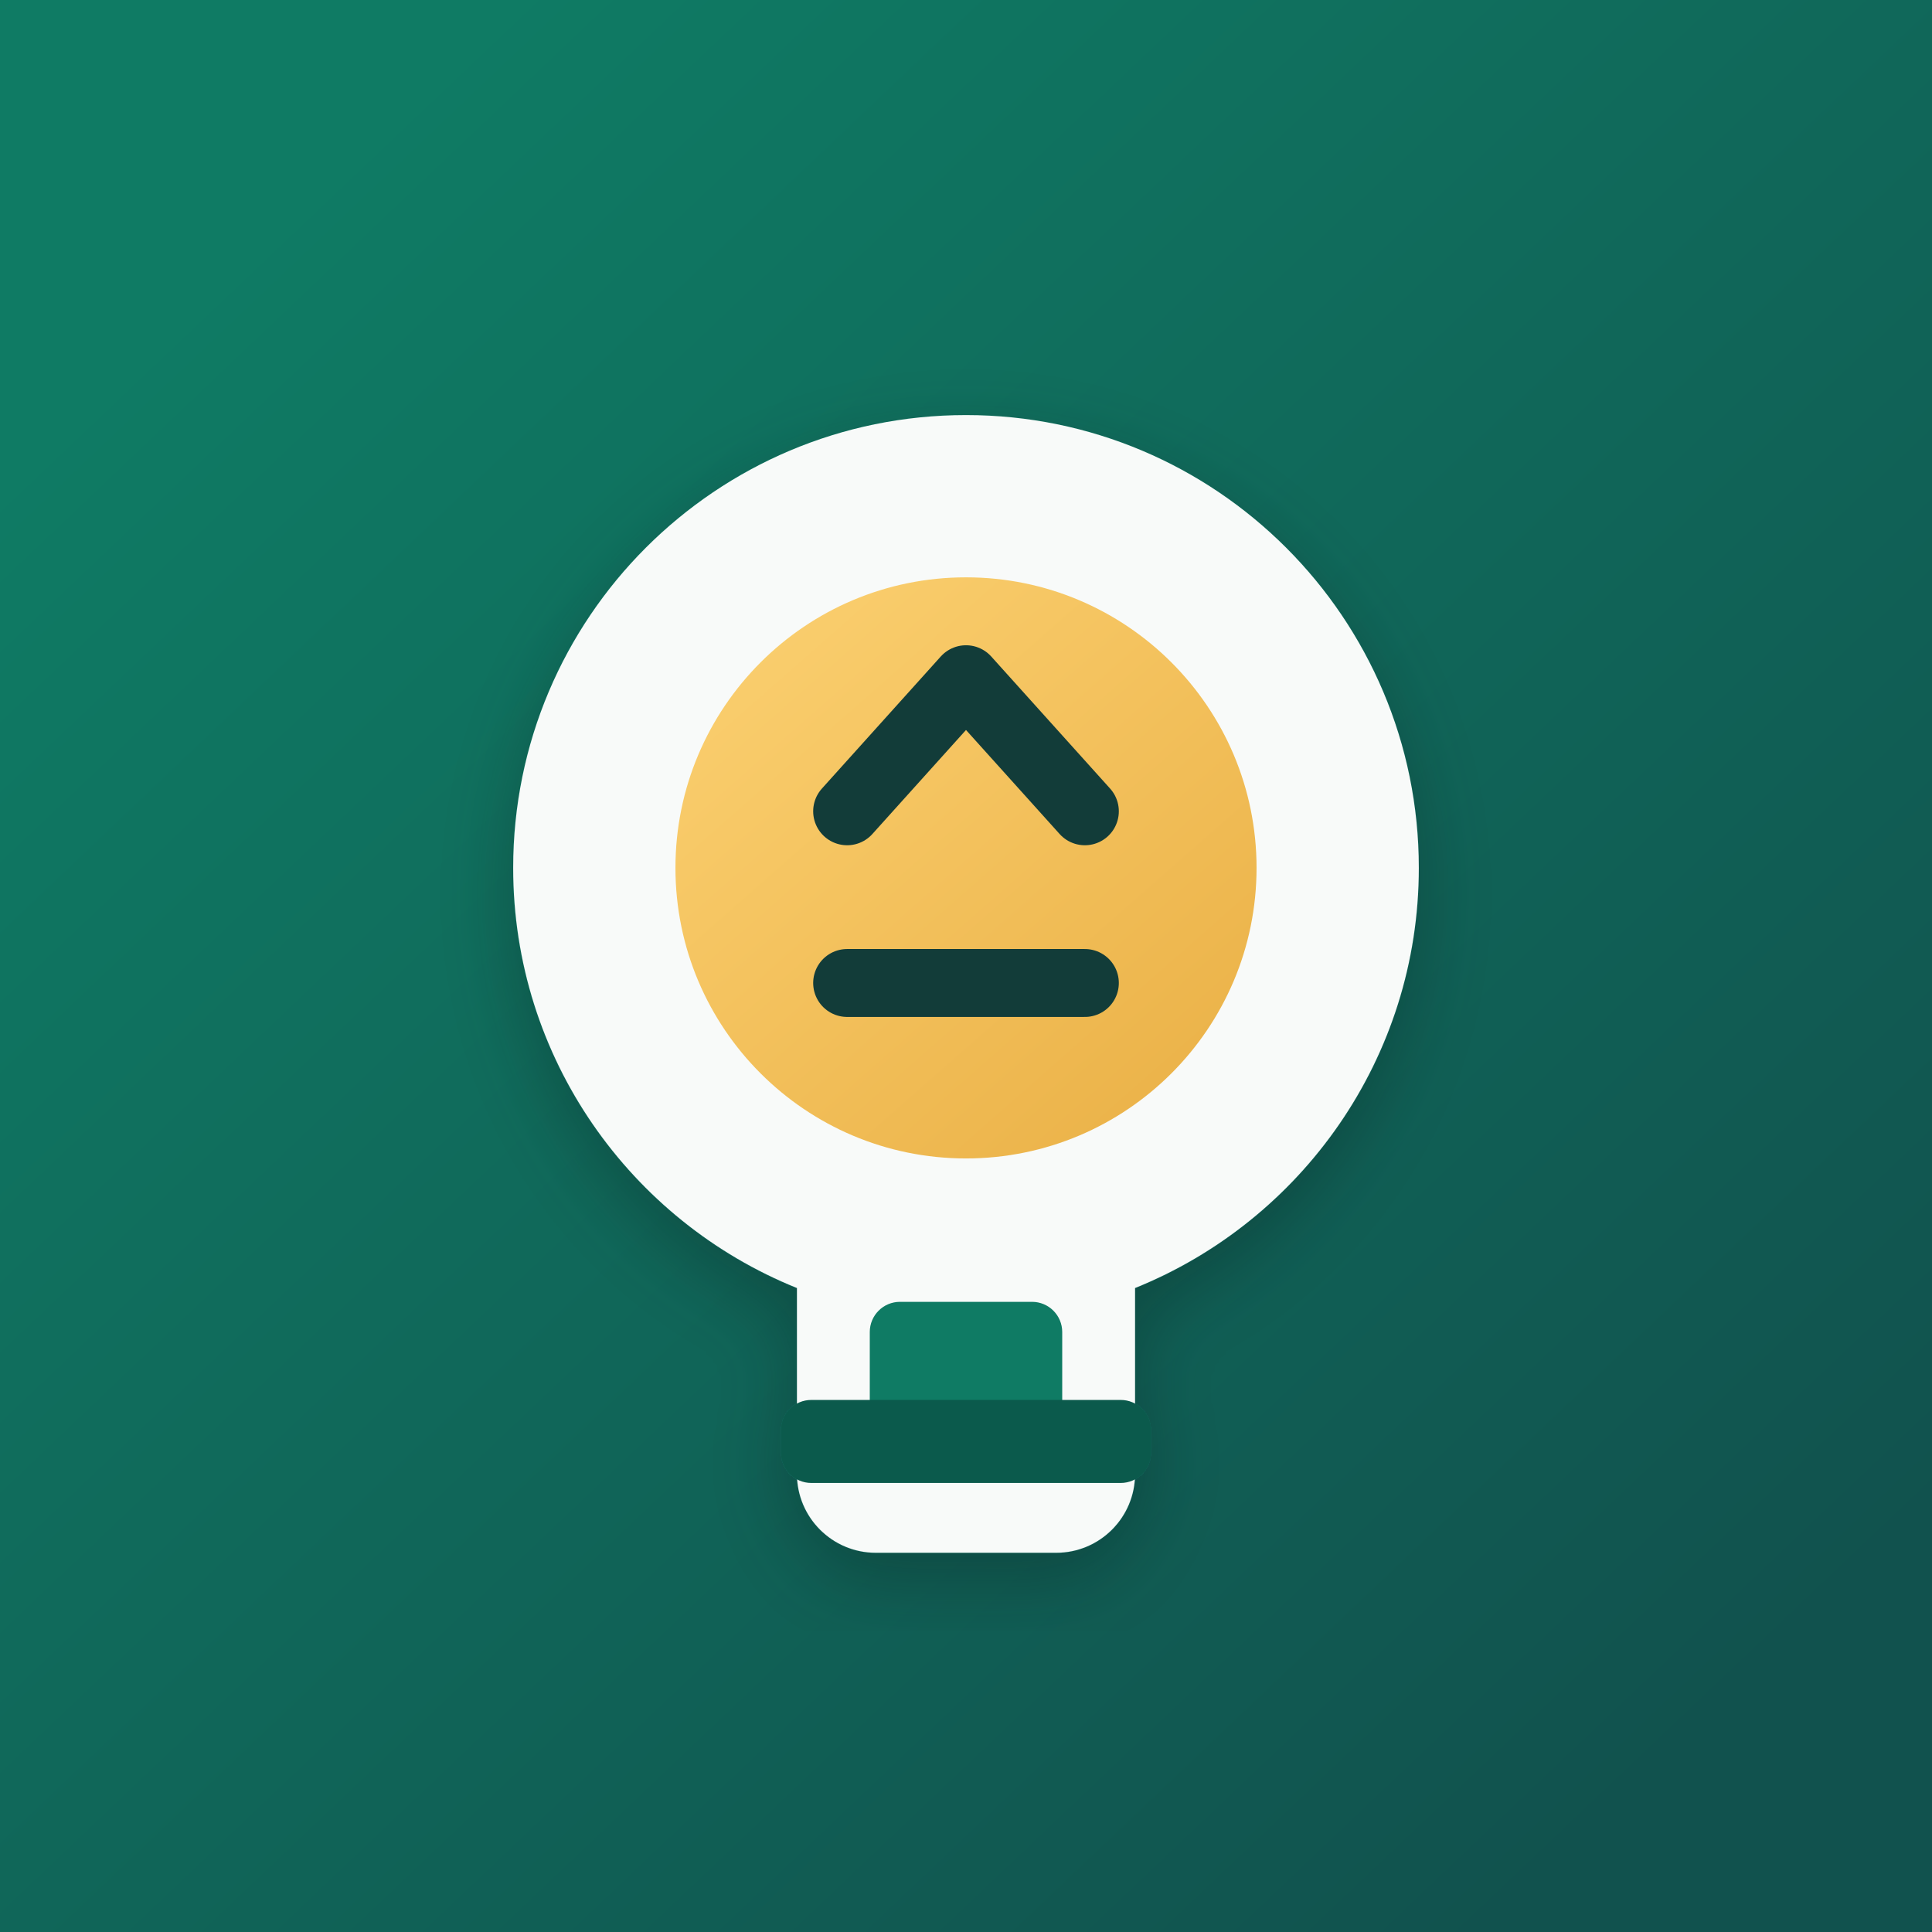
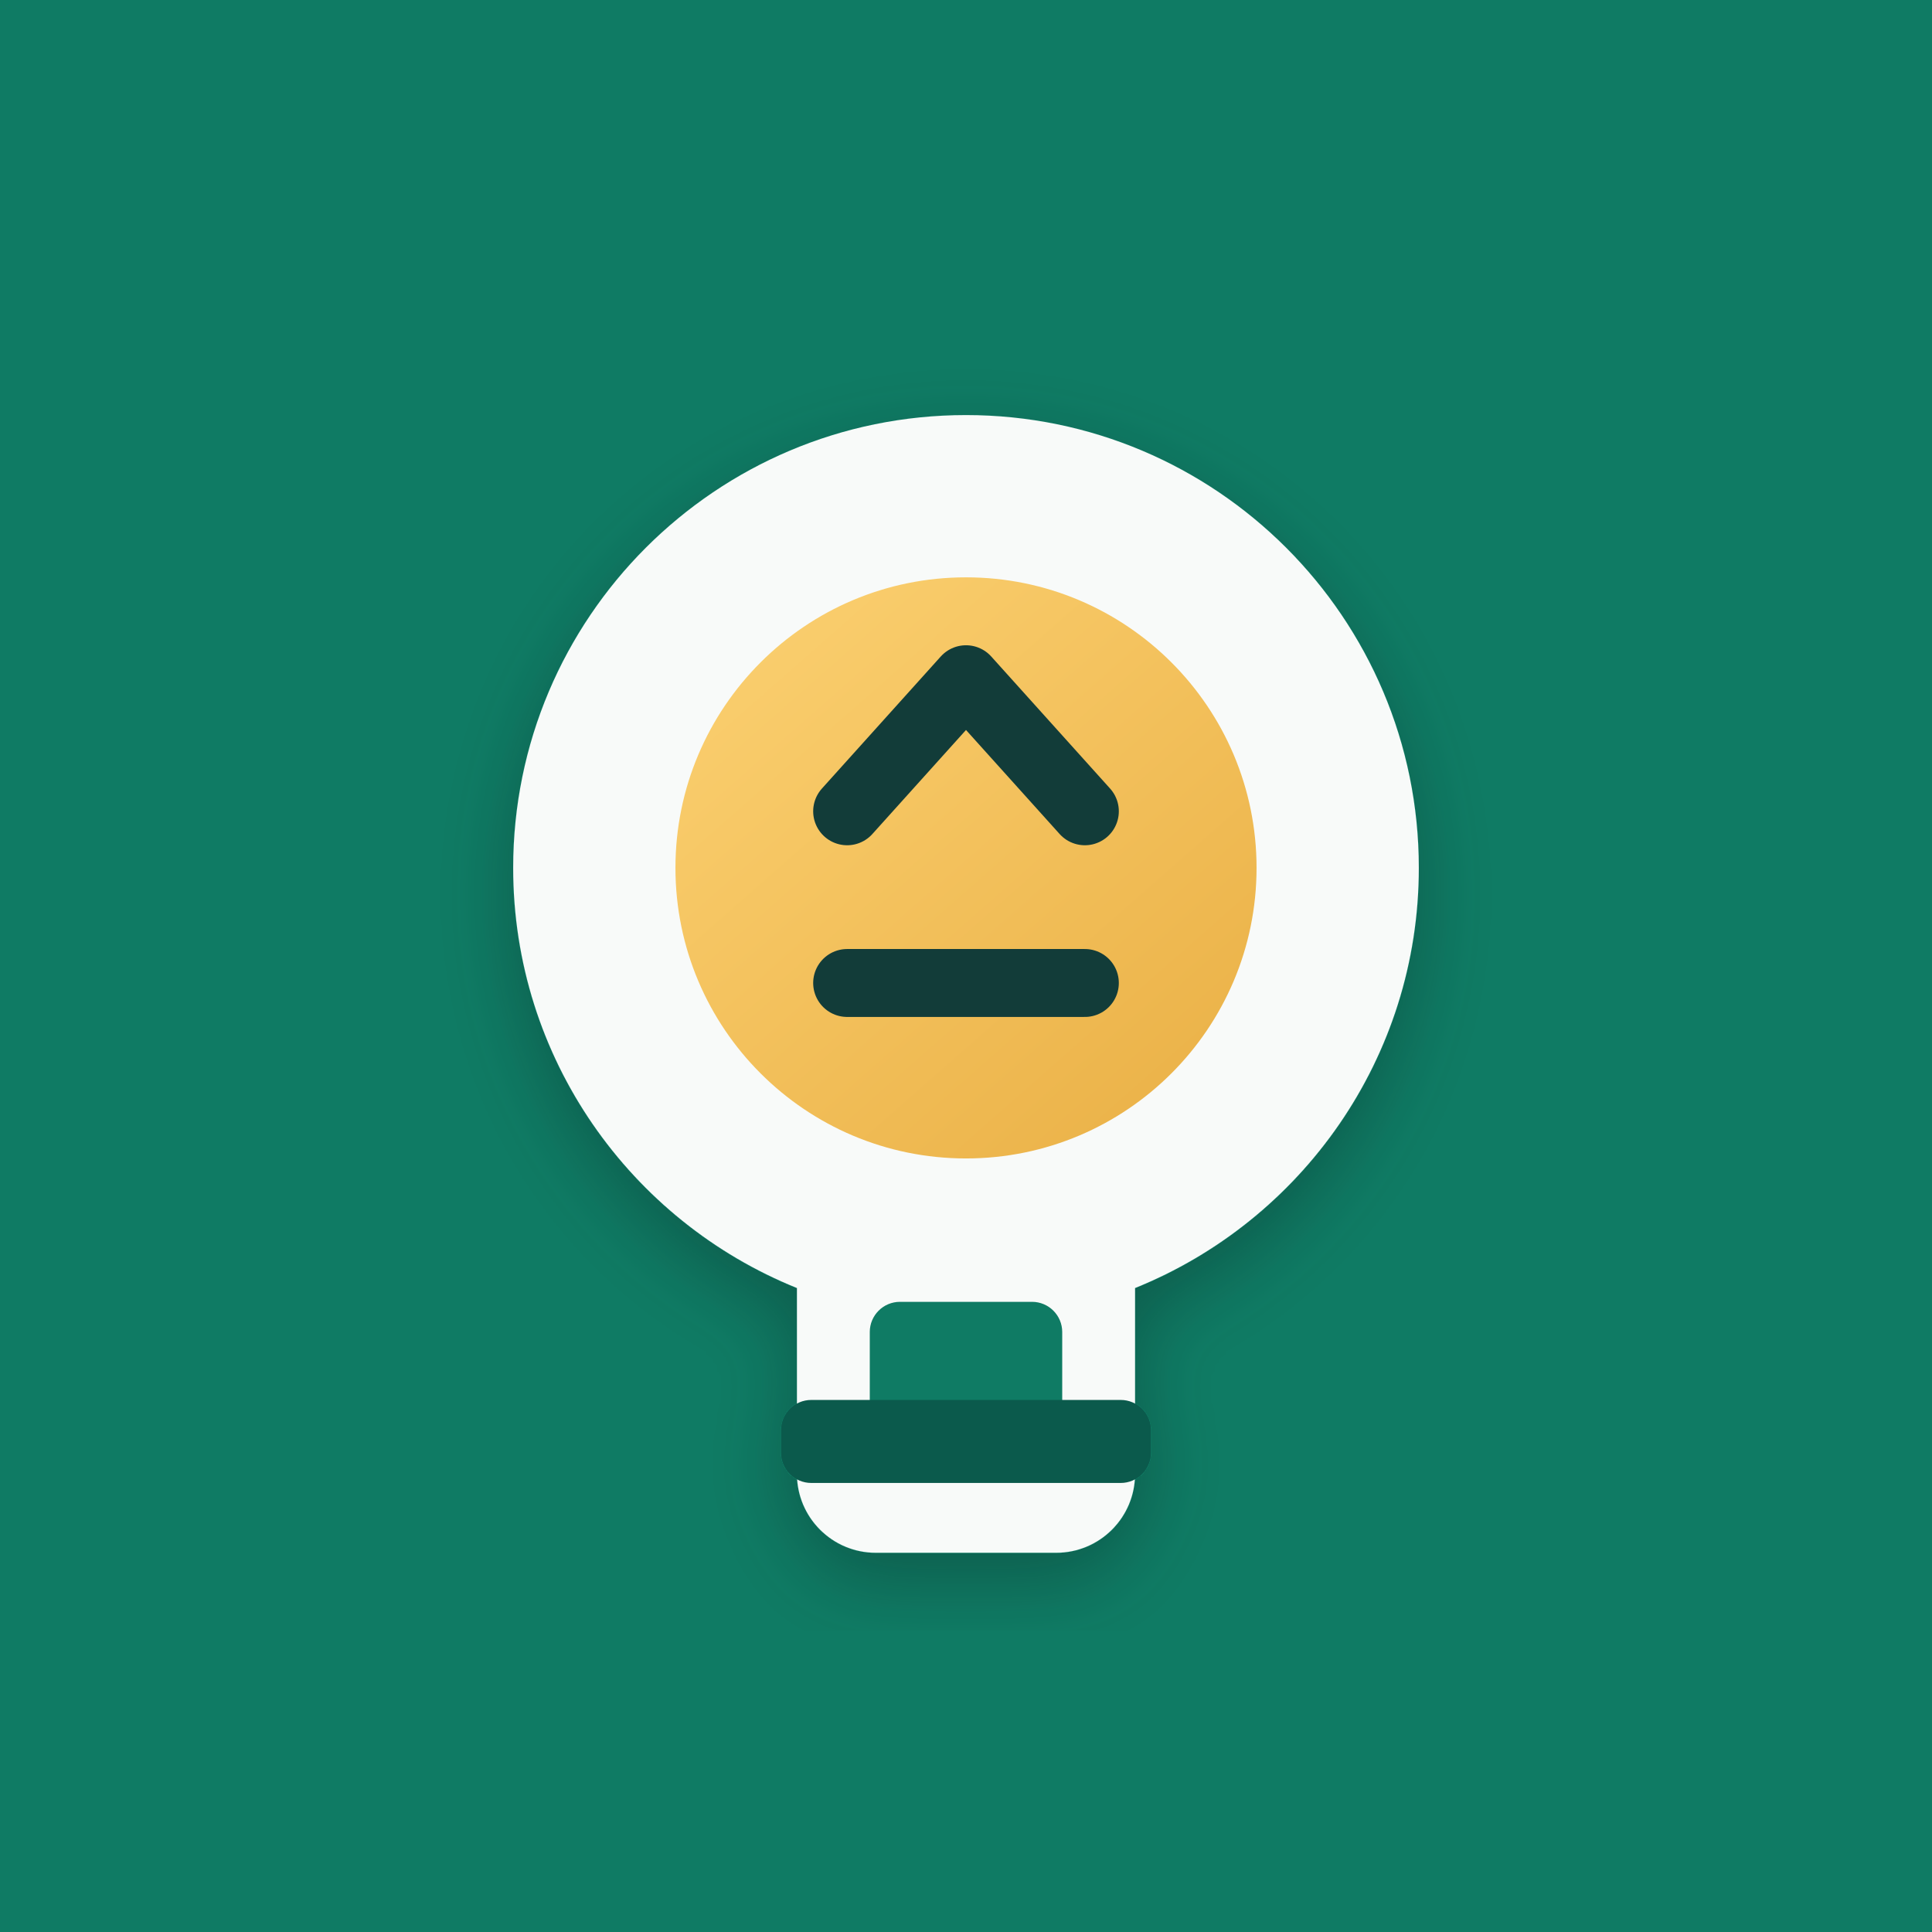
<svg xmlns="http://www.w3.org/2000/svg" width="1024" height="1024" viewBox="0 0 1024 1024" fill="none">
  <defs>
-     <linearGradient id="bg" x1="140" y1="120" x2="900" y2="920" gradientUnits="userSpaceOnUse">
-       <stop offset="0" stop-color="#0F7B64" />
-       <stop offset="1" stop-color="#11524E" />
-     </linearGradient>
    <linearGradient id="gold" x1="322" y1="250" x2="700" y2="680" gradientUnits="userSpaceOnUse">
      <stop offset="0" stop-color="#FFD77A" />
      <stop offset="1" stop-color="#E6A93C" />
    </linearGradient>
    <filter id="soft" x="180" y="160" width="664" height="704" filterUnits="userSpaceOnUse" color-interpolation-filters="sRGB">
      <feFlood flood-opacity="0" result="BackgroundImageFix" />
      <feColorMatrix in="SourceAlpha" type="matrix" values="0 0 0 0 0 0 0 0 0 0 0 0 0 0 0 0 0 0 127 0" result="hardAlpha" />
      <feOffset dy="14" />
      <feGaussianBlur stdDeviation="20" />
      <feComposite in2="hardAlpha" operator="out" />
      <feColorMatrix type="matrix" values="0 0 0 0 0.03 0 0 0 0 0.11 0 0 0 0 0.10 0 0 0 0.32 0" />
      <feBlend mode="normal" in2="BackgroundImageFix" result="effect1_dropShadow_1_1" />
      <feBlend mode="normal" in="SourceGraphic" in2="effect1_dropShadow_1_1" result="shape" />
    </filter>
  </defs>
-   <rect width="1024" height="1024" fill="url(#bg)" />
+   <rect width="1024" height="1024" fill="#0F7B64" />
  <g filter="url(#soft)">
    <path d="M512 220C379.489 220 272 327.489 272 460C272 560.833 334.264 647.125 422.4 682.68V781.2C422.4 804.286 441.114 823 464.2 823H559.8C582.886 823 601.6 804.286 601.6 781.2V682.68C689.736 647.125 752 560.833 752 460C752 327.489 644.511 220 512 220Z" fill="#F8FAF9" />
    <circle cx="512" cy="460" r="154" fill="url(#gold)" />
    <path d="M449 521H575" stroke="#123C39" stroke-width="36" stroke-linecap="round" />
    <path d="M449 430L512 360L575 430" stroke="#123C39" stroke-width="36" stroke-linecap="round" stroke-linejoin="round" />
    <rect x="461" y="690" width="102" height="92" rx="16" fill="#0F7B64" />
    <rect x="414" y="742" width="196" height="44" rx="16" fill="#0B5A4C" />
  </g>
</svg>
